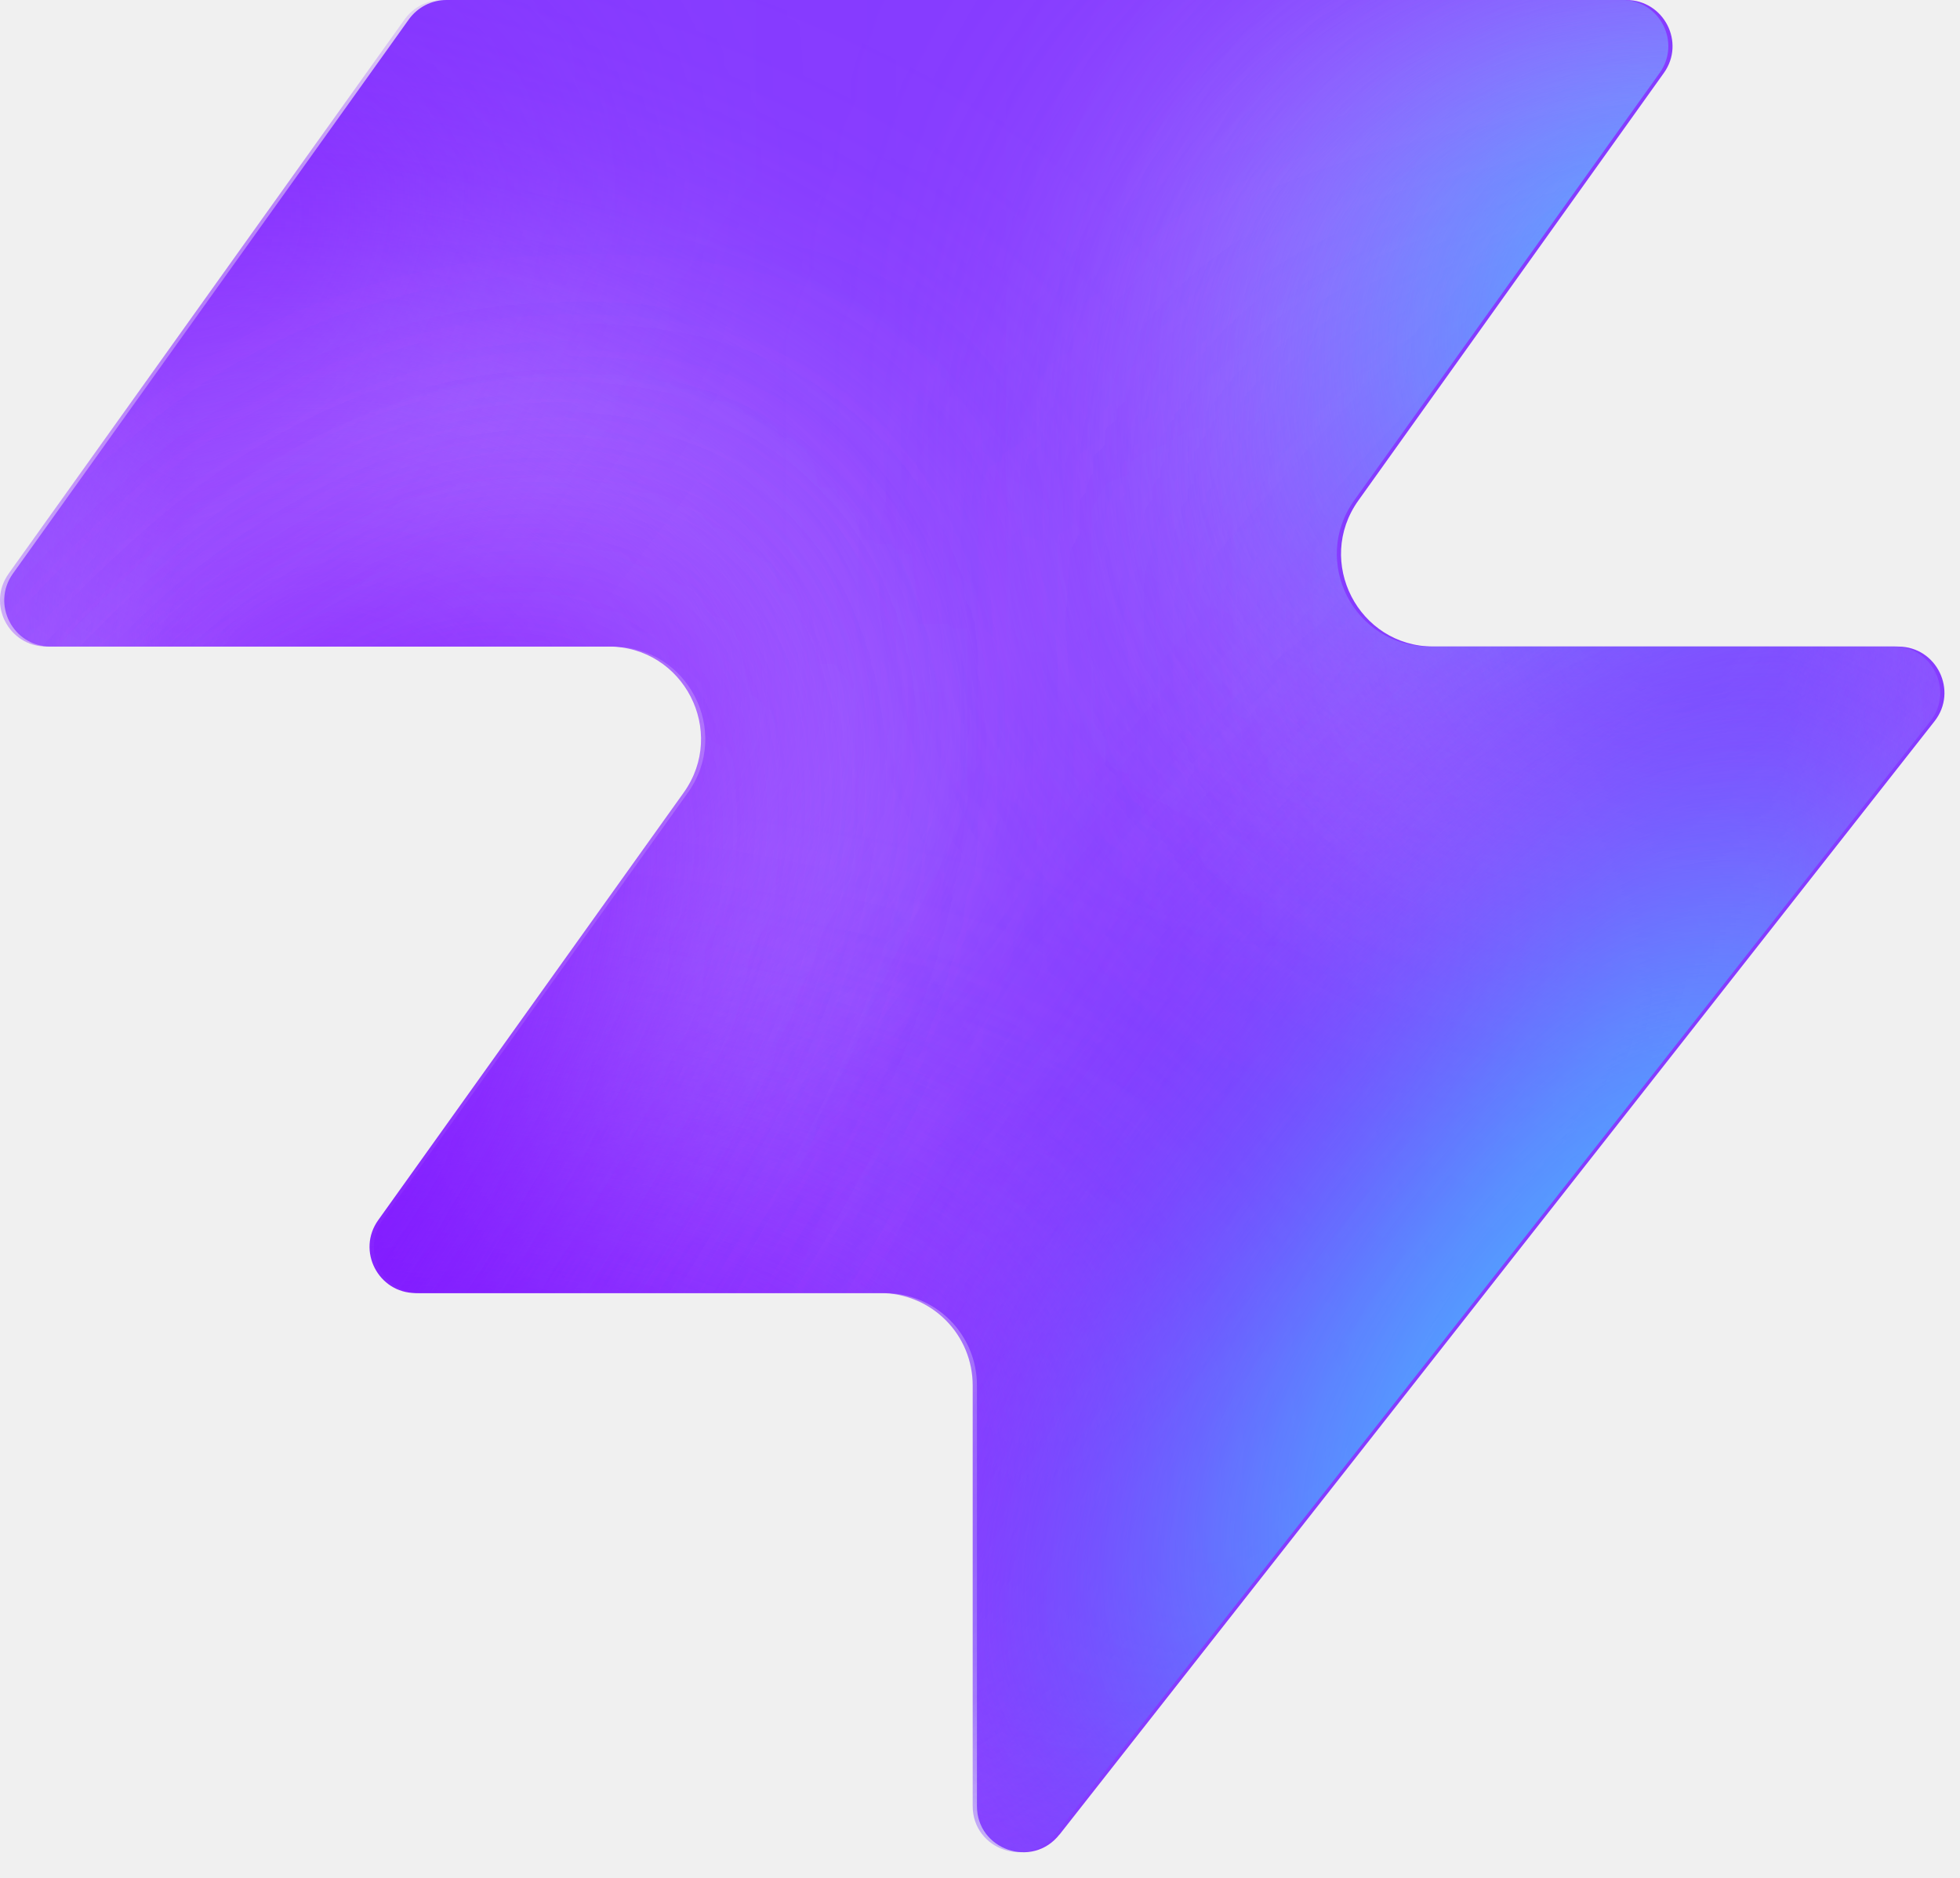
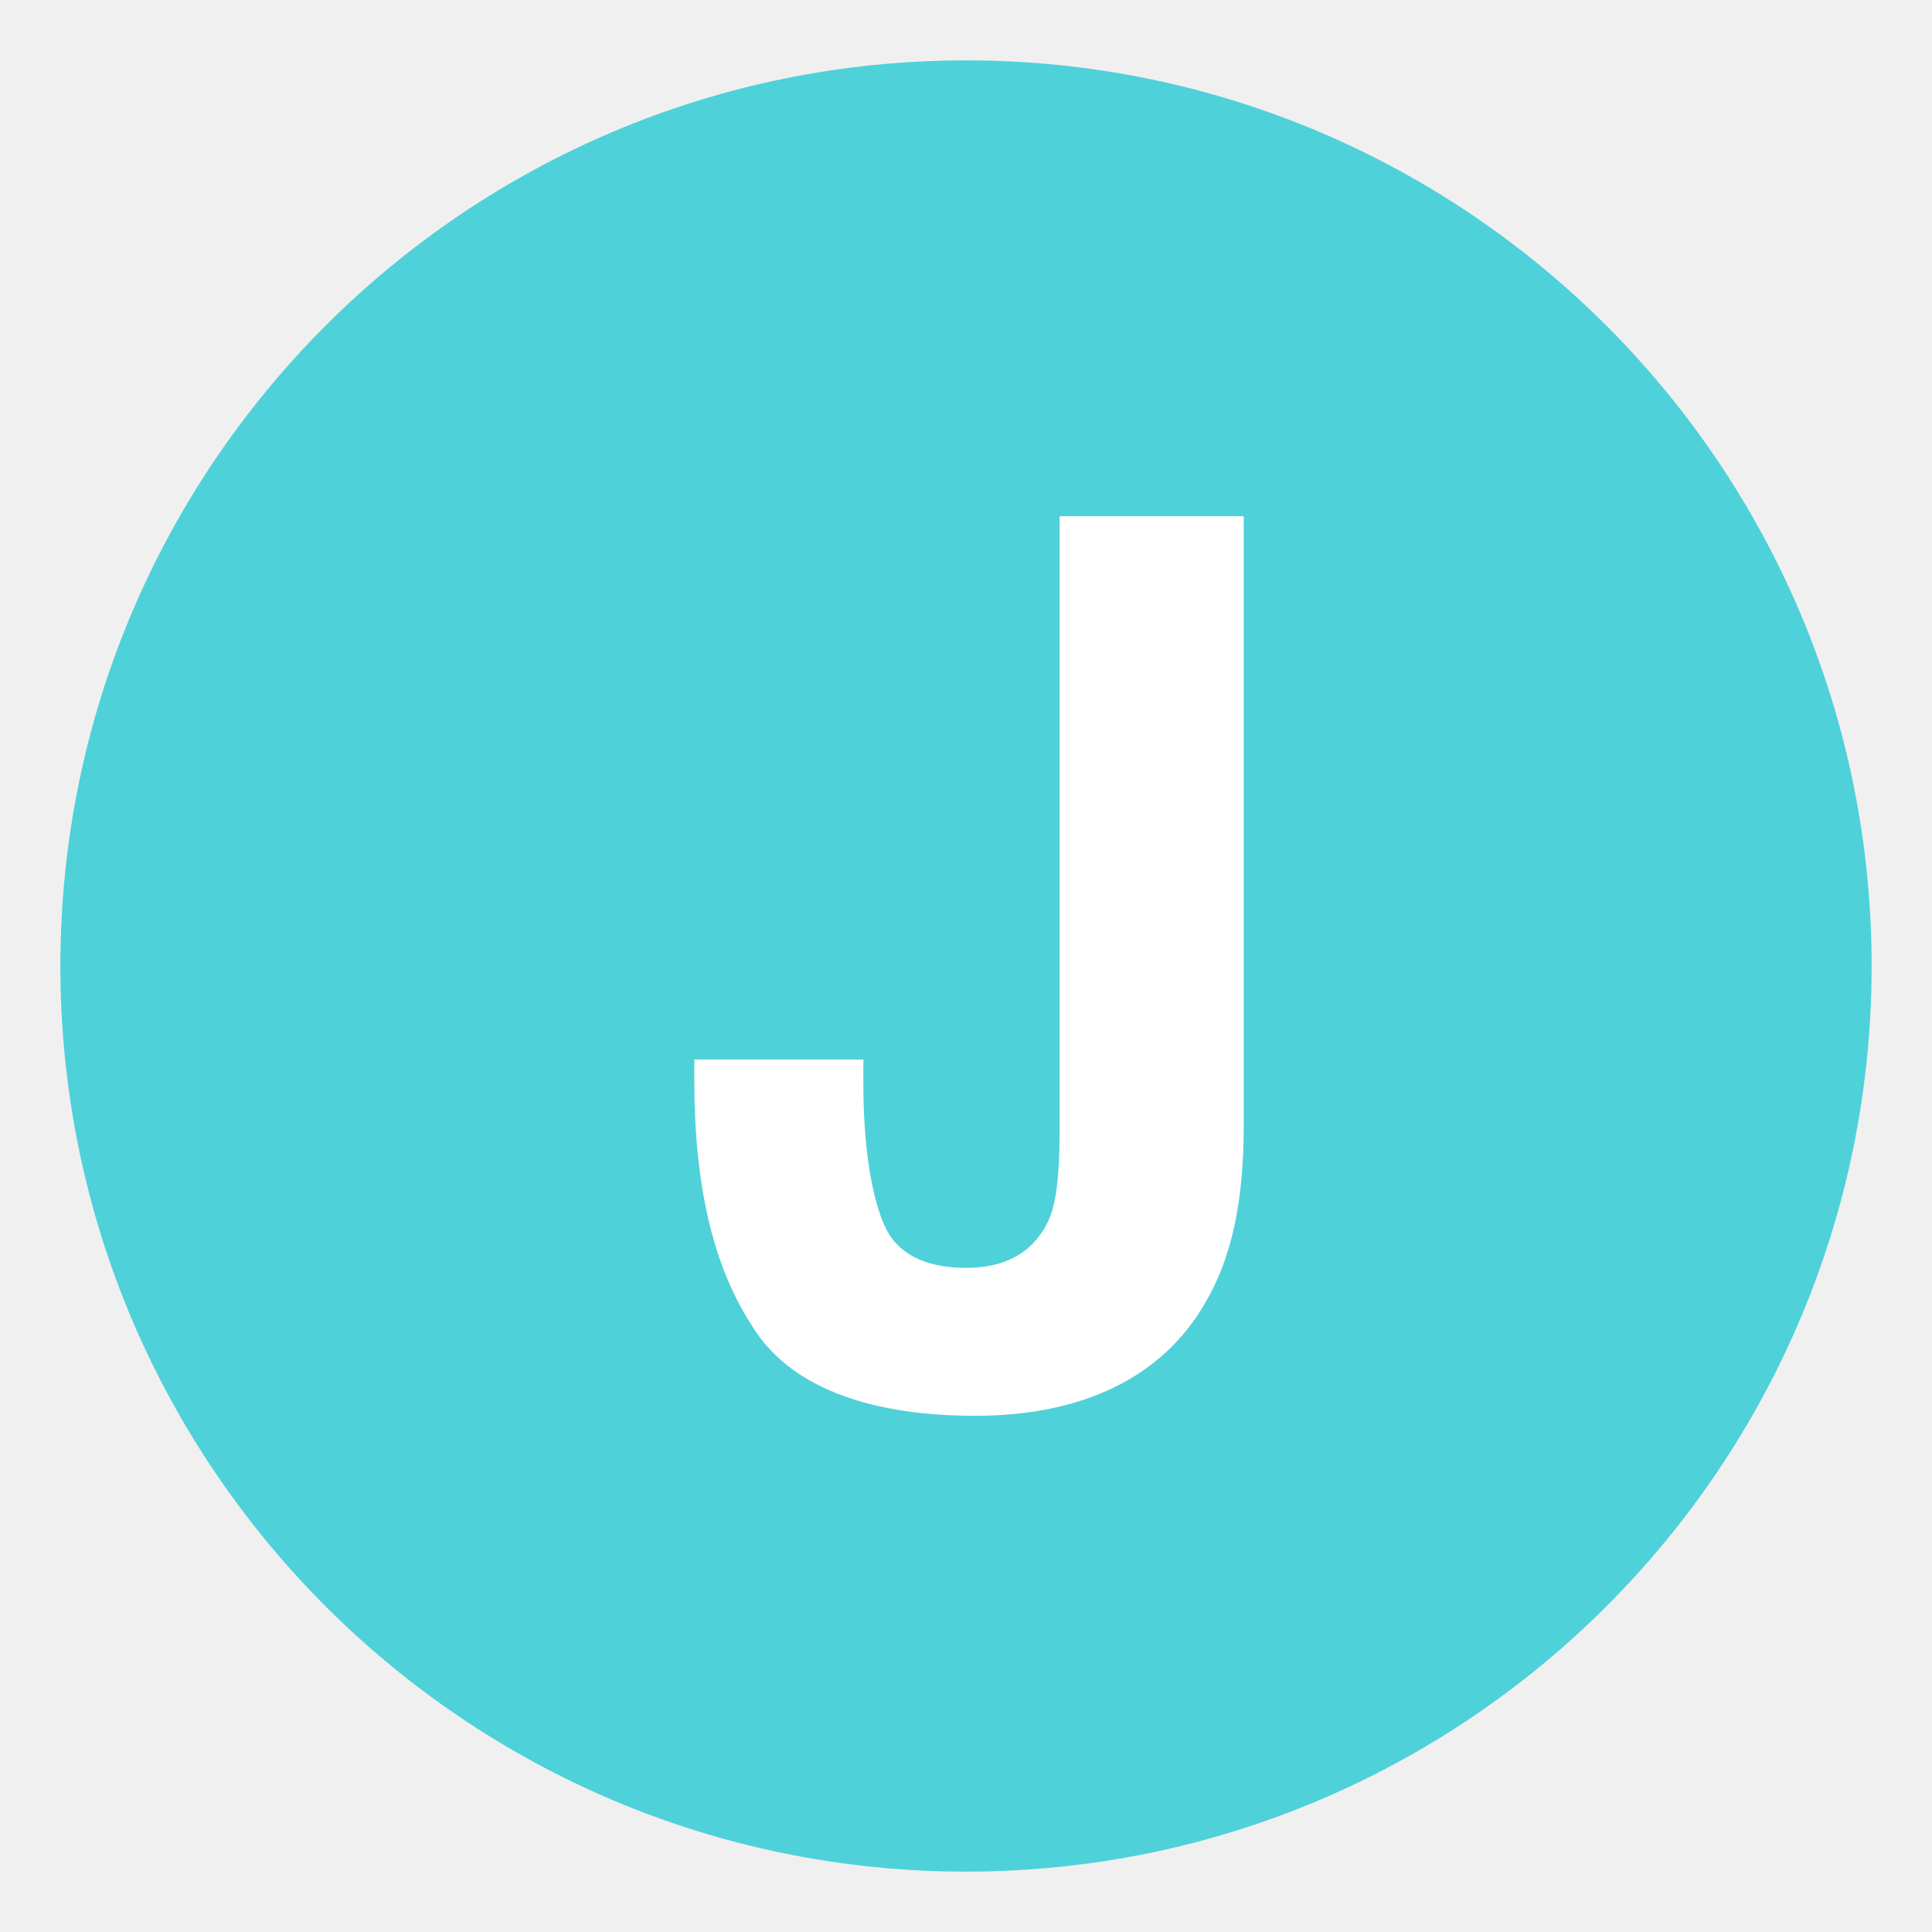
- <svg xmlns="http://www.w3.org/2000/svg" width="48" height="46" fill="none" viewBox="0 0 48 46">
-   <path fill="#863bff" d="M25.946 44.938c-.664.845-2.021.375-2.021-.698V33.937a2.26 2.26 0 0 0-2.262-2.262H10.287c-.92 0-1.456-1.04-.92-1.788l7.48-10.471c1.07-1.497 0-3.578-1.842-3.578H1.237c-.92 0-1.456-1.04-.92-1.788L10.013.474c.214-.297.556-.474.92-.474h28.894c.92 0 1.456 1.04.92 1.788l-7.48 10.471c-1.07 1.498 0 3.579 1.842 3.579h11.377c.943 0 1.473 1.088.89 1.83L25.947 44.94z" style="fill:#863bff;fill:color(display-p3 .525 .23 1);fill-opacity:1" />
-   <mask id="a" width="48" height="46" x="0" y="0" maskUnits="userSpaceOnUse" style="mask-type:alpha">
-     <path fill="#000" d="M25.842 44.938c-.664.844-2.021.375-2.021-.698V33.937a2.26 2.26 0 0 0-2.262-2.262H10.183c-.92 0-1.456-1.04-.92-1.788l7.48-10.471c1.07-1.498 0-3.579-1.842-3.579H1.133c-.92 0-1.456-1.04-.92-1.787L9.91.473c.214-.297.556-.474.92-.474h28.894c.92 0 1.456 1.04.92 1.788l-7.48 10.471c-1.07 1.498 0 3.578 1.842 3.578h11.377c.943 0 1.473 1.088.89 1.832L25.843 44.94z" style="fill:#000;fill-opacity:1" />
-   </mask>
-   <g mask="url(#a)">
-     <g filter="url(#b)">
-       <ellipse cx="5.508" cy="14.704" fill="#ede6ff" rx="5.508" ry="14.704" style="fill:#ede6ff;fill:color(display-p3 .927 .903 1);fill-opacity:1" transform="matrix(.00324 1 1 -.00324 -4.47 31.516)" />
-     </g>
-     <g filter="url(#c)">
-       <ellipse cx="10.399" cy="29.851" fill="#ede6ff" rx="10.399" ry="29.851" style="fill:#ede6ff;fill:color(display-p3 .927 .903 1);fill-opacity:1" transform="matrix(.00324 1 1 -.00324 -39.328 7.883)" />
-     </g>
-     <g filter="url(#d)">
-       <ellipse cx="5.508" cy="30.487" fill="#7e14ff" rx="5.508" ry="30.487" style="fill:#7e14ff;fill:color(display-p3 .492 .077 1);fill-opacity:1" transform="rotate(89.814 -25.913 -14.639)scale(1 -1)" />
-     </g>
-     <g filter="url(#e)">
-       <ellipse cx="5.508" cy="30.599" fill="#7e14ff" rx="5.508" ry="30.599" style="fill:#7e14ff;fill:color(display-p3 .492 .077 1);fill-opacity:1" transform="rotate(89.814 -32.644 -3.334)scale(1 -1)" />
-     </g>
-     <g filter="url(#f)">
-       <ellipse cx="5.508" cy="30.599" fill="#7e14ff" rx="5.508" ry="30.599" style="fill:#7e14ff;fill:color(display-p3 .492 .077 1);fill-opacity:1" transform="matrix(.00324 1 1 -.00324 -34.34 30.47)" />
-     </g>
-     <g filter="url(#g)">
-       <ellipse cx="14.072" cy="22.078" fill="#ede6ff" rx="14.072" ry="22.078" style="fill:#ede6ff;fill:color(display-p3 .927 .903 1);fill-opacity:1" transform="rotate(93.35 24.506 48.493)scale(-1 1)" />
-     </g>
-     <g filter="url(#h)">
-       <ellipse cx="3.47" cy="21.501" fill="#7e14ff" rx="3.47" ry="21.501" style="fill:#7e14ff;fill:color(display-p3 .492 .077 1);fill-opacity:1" transform="rotate(89.009 28.708 47.59)scale(-1 1)" />
-     </g>
-     <g filter="url(#i)">
-       <ellipse cx="3.47" cy="21.501" fill="#7e14ff" rx="3.47" ry="21.501" style="fill:#7e14ff;fill:color(display-p3 .492 .077 1);fill-opacity:1" transform="rotate(89.009 28.708 47.59)scale(-1 1)" />
-     </g>
-     <g filter="url(#j)">
-       <ellipse cx=".387" cy="8.972" fill="#7e14ff" rx="4.407" ry="29.108" style="fill:#7e14ff;fill:color(display-p3 .492 .077 1);fill-opacity:1" transform="rotate(39.51 .387 8.972)" />
-     </g>
-     <g filter="url(#k)">
-       <ellipse cx="47.523" cy="-6.092" fill="#7e14ff" rx="4.407" ry="29.108" style="fill:#7e14ff;fill:color(display-p3 .492 .077 1);fill-opacity:1" transform="rotate(37.892 47.523 -6.092)" />
-     </g>
-     <g filter="url(#l)">
-       <ellipse cx="41.412" cy="6.333" fill="#47bfff" rx="5.971" ry="9.665" style="fill:#47bfff;fill:color(display-p3 .28 .748 1);fill-opacity:1" transform="rotate(37.892 41.412 6.333)" />
-     </g>
-     <g filter="url(#m)">
-       <ellipse cx="-1.879" cy="38.332" fill="#7e14ff" rx="4.407" ry="29.108" style="fill:#7e14ff;fill:color(display-p3 .492 .077 1);fill-opacity:1" transform="rotate(37.892 -1.88 38.332)" />
-     </g>
-     <g filter="url(#n)">
-       <ellipse cx="-1.879" cy="38.332" fill="#7e14ff" rx="4.407" ry="29.108" style="fill:#7e14ff;fill:color(display-p3 .492 .077 1);fill-opacity:1" transform="rotate(37.892 -1.88 38.332)" />
-     </g>
-     <g filter="url(#o)">
-       <ellipse cx="35.651" cy="29.907" fill="#7e14ff" rx="4.407" ry="29.108" style="fill:#7e14ff;fill:color(display-p3 .492 .077 1);fill-opacity:1" transform="rotate(37.892 35.651 29.907)" />
-     </g>
-     <g filter="url(#p)">
-       <ellipse cx="38.418" cy="32.4" fill="#47bfff" rx="5.971" ry="15.297" style="fill:#47bfff;fill:color(display-p3 .28 .748 1);fill-opacity:1" transform="rotate(37.892 38.418 32.4)" />
-     </g>
-   </g>
-   <defs>
-     <filter id="b" width="60.045" height="41.654" x="-19.77" y="16.149" color-interpolation-filters="sRGB" filterUnits="userSpaceOnUse">
-       <feFlood flood-opacity="0" result="BackgroundImageFix" />
-       <feBlend in="SourceGraphic" in2="BackgroundImageFix" result="shape" />
-       <feGaussianBlur result="effect1_foregroundBlur_2002_17158" stdDeviation="7.659" />
-     </filter>
-     <filter id="c" width="90.34" height="51.437" x="-54.613" y="-7.533" color-interpolation-filters="sRGB" filterUnits="userSpaceOnUse">
-       <feFlood flood-opacity="0" result="BackgroundImageFix" />
-       <feBlend in="SourceGraphic" in2="BackgroundImageFix" result="shape" />
-       <feGaussianBlur result="effect1_foregroundBlur_2002_17158" stdDeviation="7.659" />
-     </filter>
-     <filter id="d" width="79.355" height="29.4" x="-49.64" y="2.03" color-interpolation-filters="sRGB" filterUnits="userSpaceOnUse">
-       <feFlood flood-opacity="0" result="BackgroundImageFix" />
-       <feBlend in="SourceGraphic" in2="BackgroundImageFix" result="shape" />
-       <feGaussianBlur result="effect1_foregroundBlur_2002_17158" stdDeviation="4.596" />
-     </filter>
-     <filter id="e" width="79.579" height="29.4" x="-45.045" y="20.029" color-interpolation-filters="sRGB" filterUnits="userSpaceOnUse">
-       <feFlood flood-opacity="0" result="BackgroundImageFix" />
-       <feBlend in="SourceGraphic" in2="BackgroundImageFix" result="shape" />
-       <feGaussianBlur result="effect1_foregroundBlur_2002_17158" stdDeviation="4.596" />
-     </filter>
-     <filter id="f" width="79.579" height="29.4" x="-43.513" y="21.178" color-interpolation-filters="sRGB" filterUnits="userSpaceOnUse">
-       <feFlood flood-opacity="0" result="BackgroundImageFix" />
-       <feBlend in="SourceGraphic" in2="BackgroundImageFix" result="shape" />
-       <feGaussianBlur result="effect1_foregroundBlur_2002_17158" stdDeviation="4.596" />
-     </filter>
-     <filter id="g" width="74.749" height="58.852" x="15.756" y="-17.901" color-interpolation-filters="sRGB" filterUnits="userSpaceOnUse">
-       <feFlood flood-opacity="0" result="BackgroundImageFix" />
-       <feBlend in="SourceGraphic" in2="BackgroundImageFix" result="shape" />
-       <feGaussianBlur result="effect1_foregroundBlur_2002_17158" stdDeviation="7.659" />
-     </filter>
-     <filter id="h" width="61.377" height="25.362" x="23.548" y="2.284" color-interpolation-filters="sRGB" filterUnits="userSpaceOnUse">
-       <feFlood flood-opacity="0" result="BackgroundImageFix" />
-       <feBlend in="SourceGraphic" in2="BackgroundImageFix" result="shape" />
-       <feGaussianBlur result="effect1_foregroundBlur_2002_17158" stdDeviation="4.596" />
-     </filter>
-     <filter id="i" width="61.377" height="25.362" x="23.548" y="2.284" color-interpolation-filters="sRGB" filterUnits="userSpaceOnUse">
-       <feFlood flood-opacity="0" result="BackgroundImageFix" />
-       <feBlend in="SourceGraphic" in2="BackgroundImageFix" result="shape" />
-       <feGaussianBlur result="effect1_foregroundBlur_2002_17158" stdDeviation="4.596" />
-     </filter>
-     <filter id="j" width="56.045" height="63.649" x="-27.636" y="-22.853" color-interpolation-filters="sRGB" filterUnits="userSpaceOnUse">
-       <feFlood flood-opacity="0" result="BackgroundImageFix" />
-       <feBlend in="SourceGraphic" in2="BackgroundImageFix" result="shape" />
-       <feGaussianBlur result="effect1_foregroundBlur_2002_17158" stdDeviation="4.596" />
-     </filter>
-     <filter id="k" width="54.814" height="64.646" x="20.116" y="-38.415" color-interpolation-filters="sRGB" filterUnits="userSpaceOnUse">
-       <feFlood flood-opacity="0" result="BackgroundImageFix" />
-       <feBlend in="SourceGraphic" in2="BackgroundImageFix" result="shape" />
-       <feGaussianBlur result="effect1_foregroundBlur_2002_17158" stdDeviation="4.596" />
-     </filter>
-     <filter id="l" width="33.541" height="35.313" x="24.641" y="-11.323" color-interpolation-filters="sRGB" filterUnits="userSpaceOnUse">
-       <feFlood flood-opacity="0" result="BackgroundImageFix" />
-       <feBlend in="SourceGraphic" in2="BackgroundImageFix" result="shape" />
-       <feGaussianBlur result="effect1_foregroundBlur_2002_17158" stdDeviation="4.596" />
-     </filter>
-     <filter id="m" width="54.814" height="64.646" x="-29.286" y="6.009" color-interpolation-filters="sRGB" filterUnits="userSpaceOnUse">
-       <feFlood flood-opacity="0" result="BackgroundImageFix" />
-       <feBlend in="SourceGraphic" in2="BackgroundImageFix" result="shape" />
-       <feGaussianBlur result="effect1_foregroundBlur_2002_17158" stdDeviation="4.596" />
-     </filter>
-     <filter id="n" width="54.814" height="64.646" x="-29.286" y="6.009" color-interpolation-filters="sRGB" filterUnits="userSpaceOnUse">
-       <feFlood flood-opacity="0" result="BackgroundImageFix" />
-       <feBlend in="SourceGraphic" in2="BackgroundImageFix" result="shape" />
-       <feGaussianBlur result="effect1_foregroundBlur_2002_17158" stdDeviation="4.596" />
-     </filter>
-     <filter id="o" width="54.814" height="64.646" x="8.244" y="-2.416" color-interpolation-filters="sRGB" filterUnits="userSpaceOnUse">
-       <feFlood flood-opacity="0" result="BackgroundImageFix" />
-       <feBlend in="SourceGraphic" in2="BackgroundImageFix" result="shape" />
-       <feGaussianBlur result="effect1_foregroundBlur_2002_17158" stdDeviation="4.596" />
-     </filter>
-     <filter id="p" width="39.409" height="43.623" x="18.713" y="10.588" color-interpolation-filters="sRGB" filterUnits="userSpaceOnUse">
-       <feFlood flood-opacity="0" result="BackgroundImageFix" />
-       <feBlend in="SourceGraphic" in2="BackgroundImageFix" result="shape" />
-       <feGaussianBlur result="effect1_foregroundBlur_2002_17158" stdDeviation="4.596" />
-     </filter>
-   </defs>
+ <svg xmlns="http://www.w3.org/2000/svg" width="800px" height="800px" viewBox="0 0 64 64" aria-hidden="true" role="img" class="iconify iconify--emojione" preserveAspectRatio="xMidYMid meet">
+   <circle cx="32" cy="32" r="30" fill="#4fd1d9" />
+   <path d="M28.6 35.2v.7c0 2.2.3 3.8.7 4.7c.4.9 1.3 1.4 2.7 1.4c1.3 0 2.2-.5 2.7-1.5c.3-.6.4-1.6.4-3V17.1h6.1v20.2c0 2.5-.4 4.4-1.3 5.9c-1.4 2.4-4 3.7-7.6 3.7s-6.2-1-7.4-3c-1.3-2-1.9-4.7-1.9-8.1v-.7h5.6z" fill="#ffffff" />
</svg>
